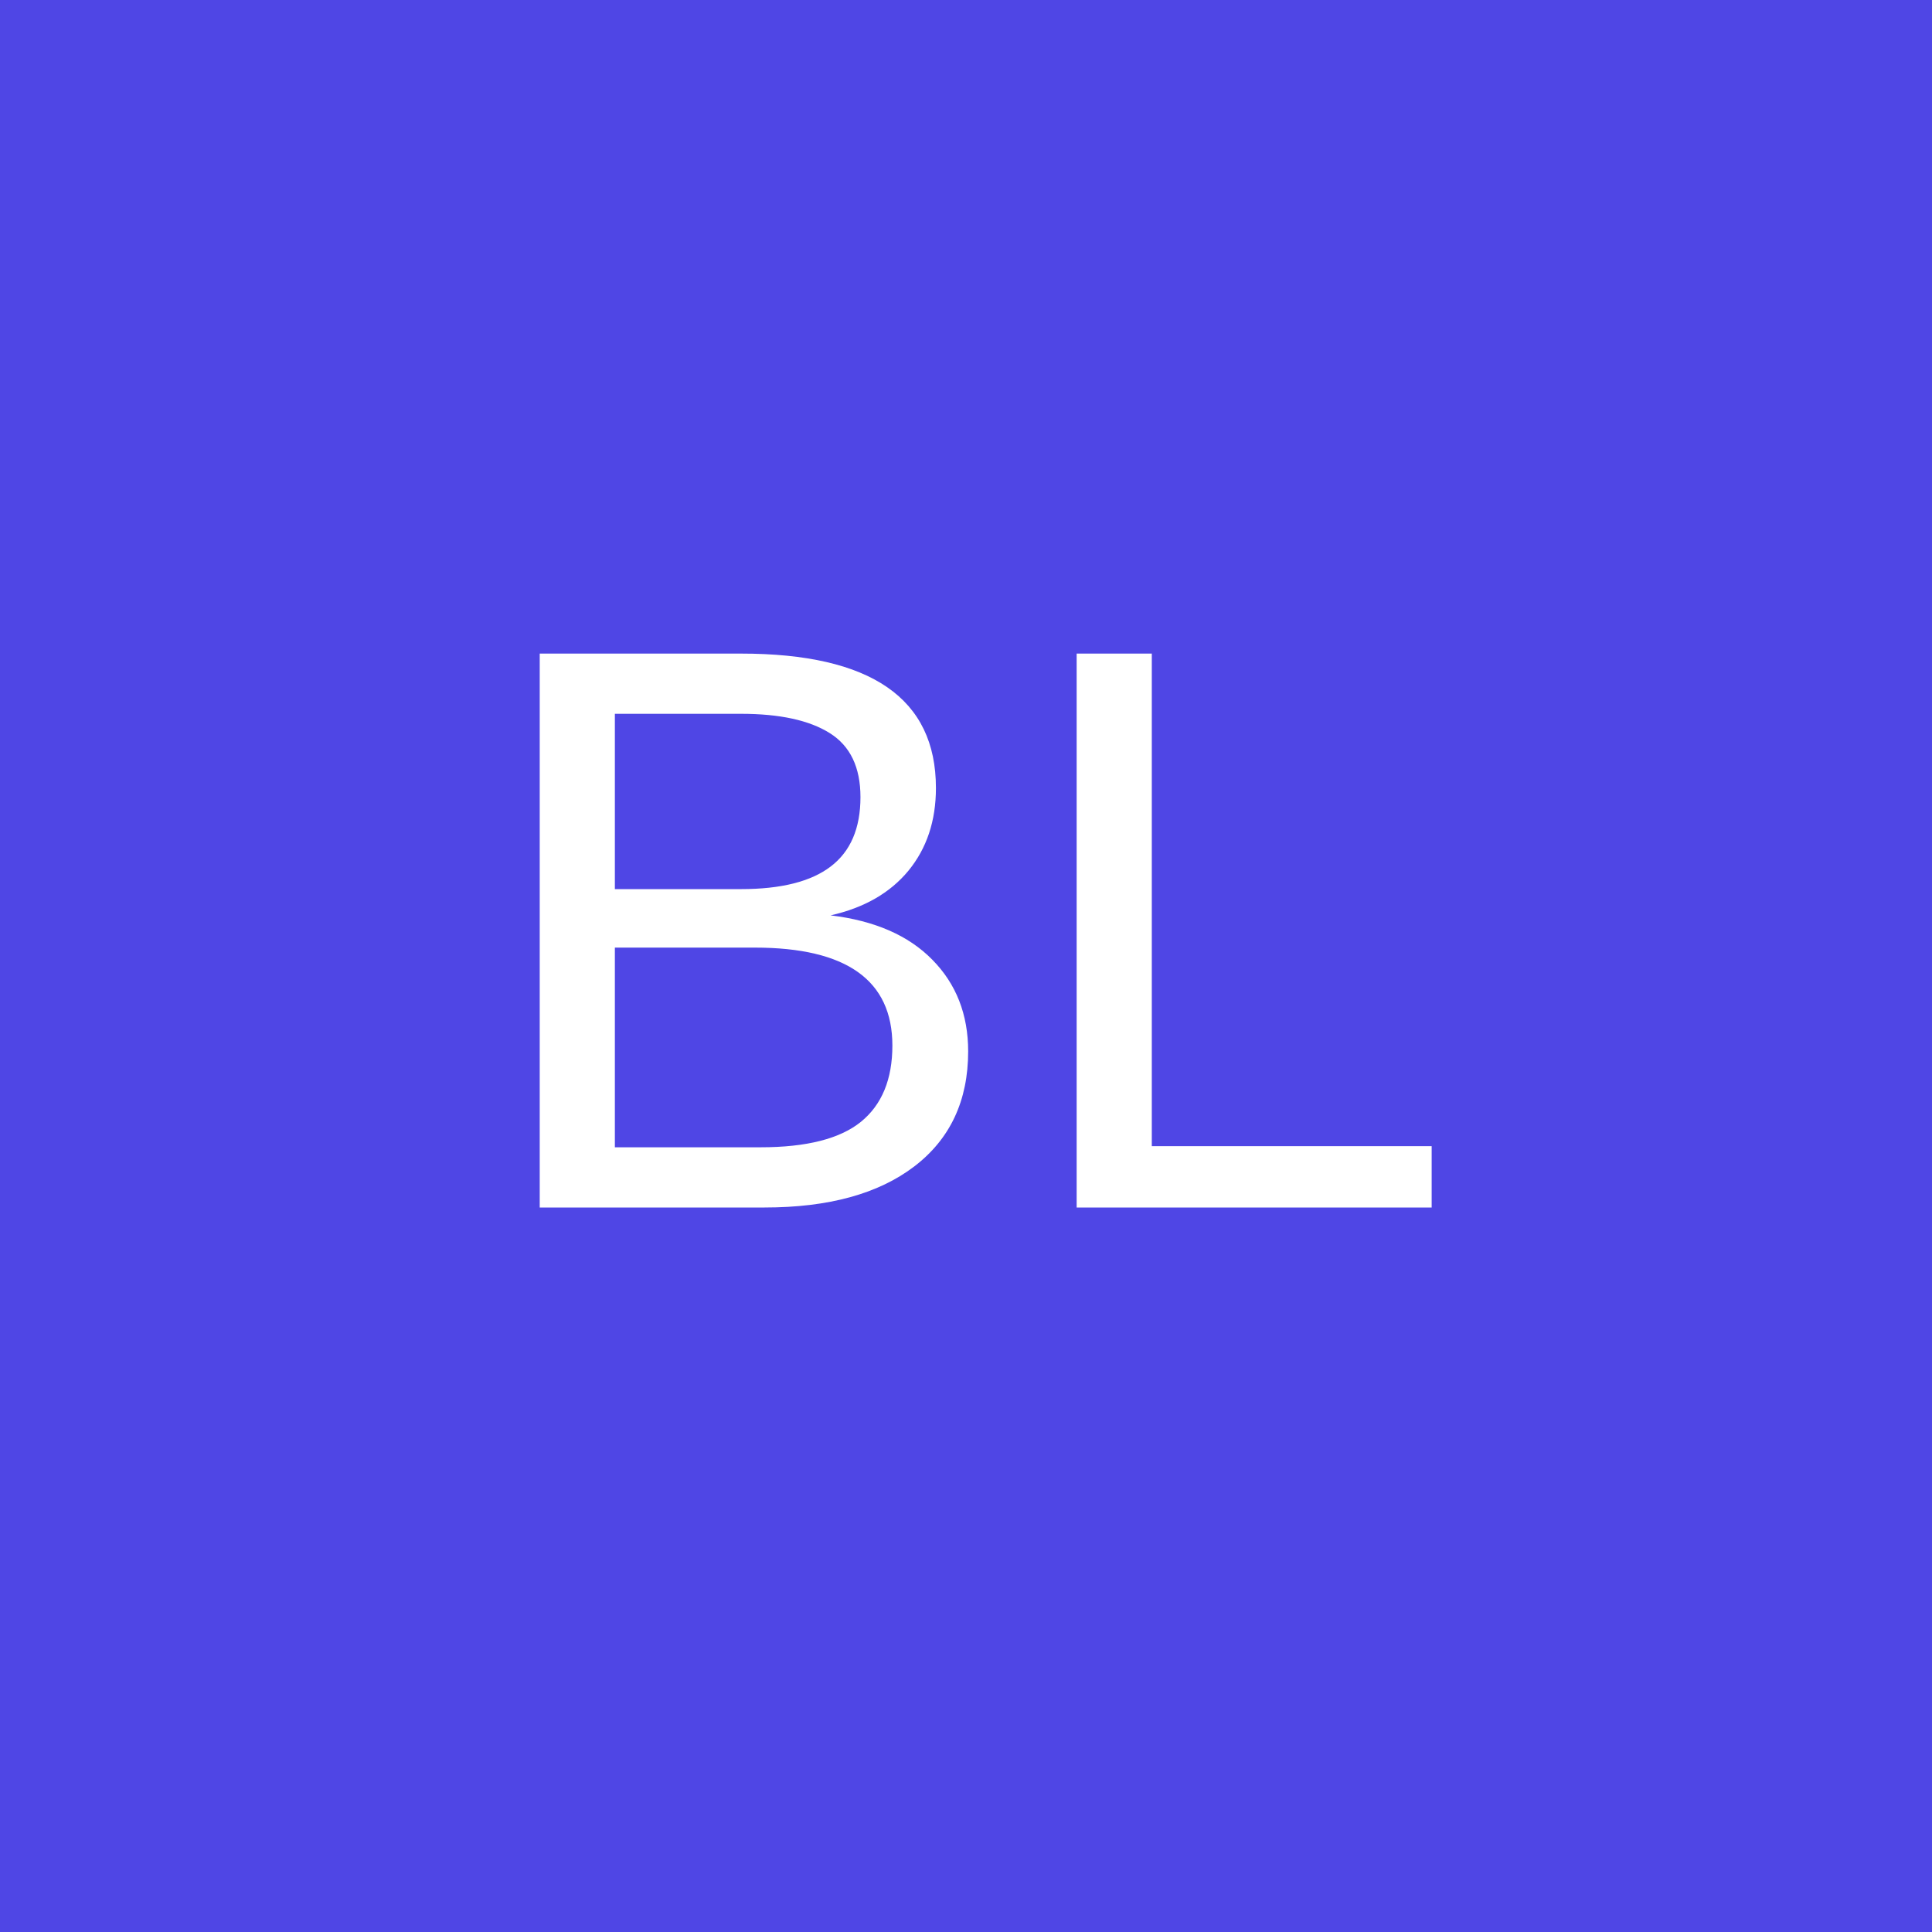
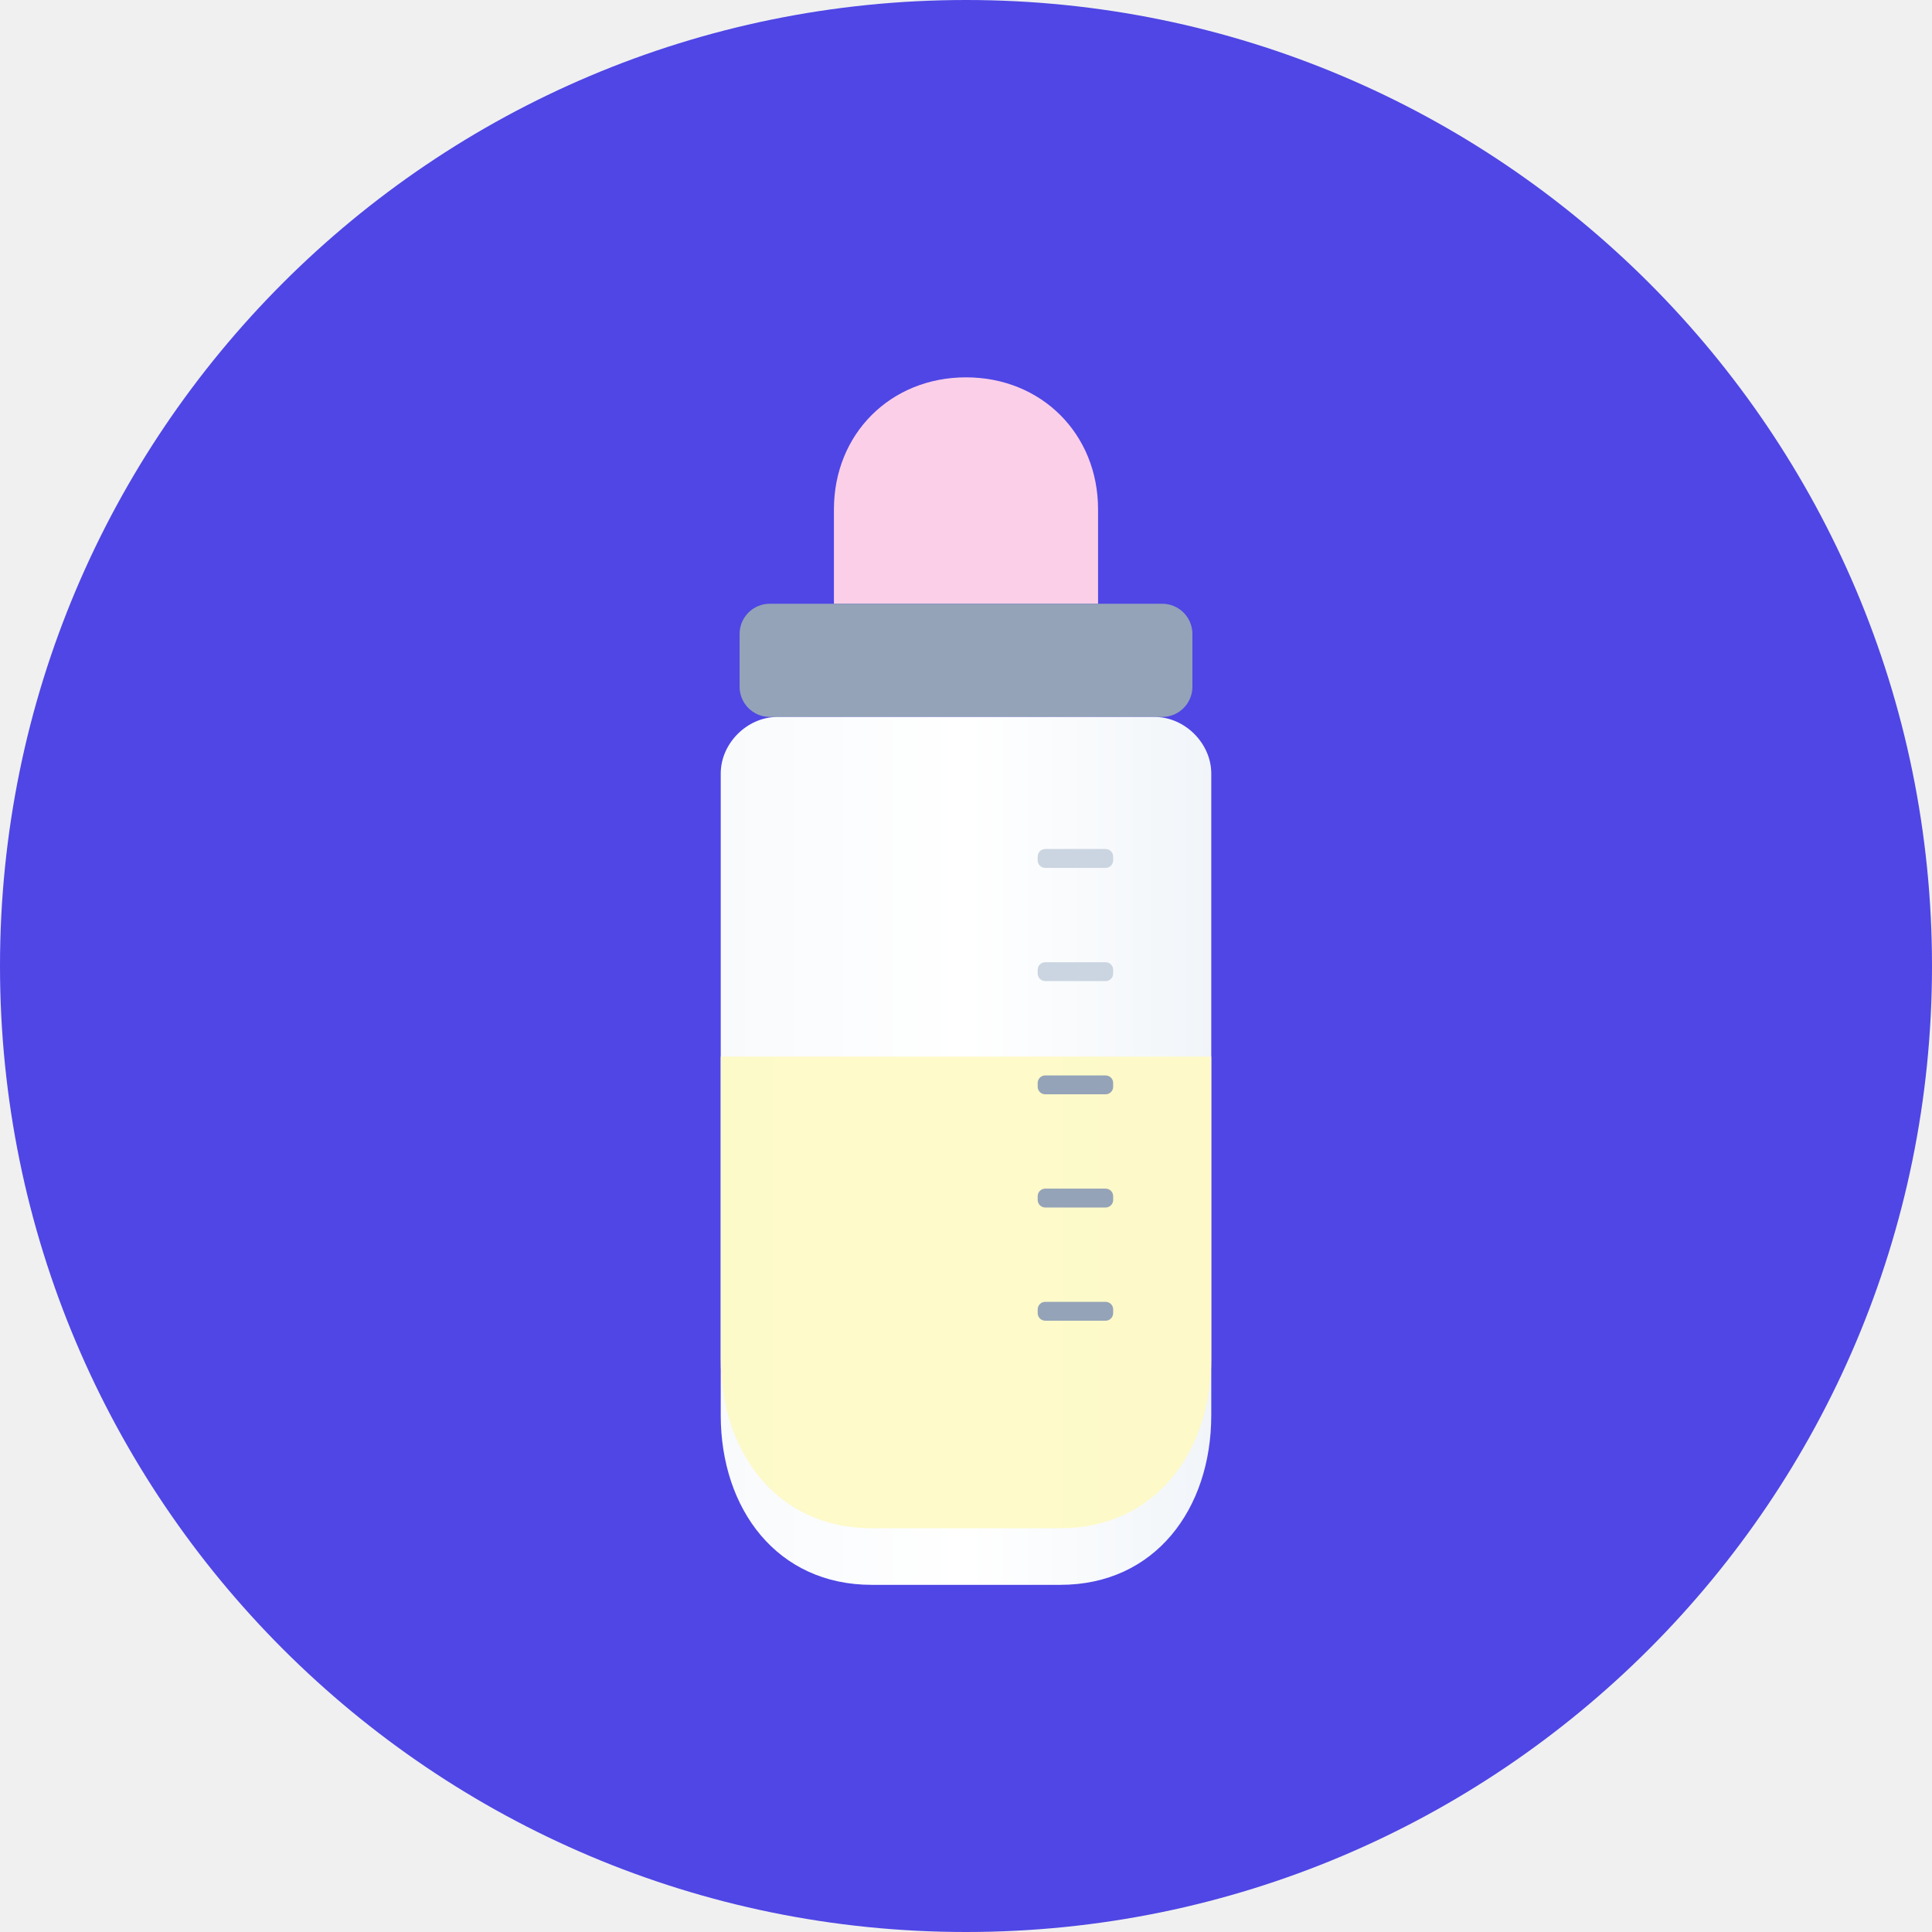
- <svg xmlns="http://www.w3.org/2000/svg" viewBox="0 0 192 192">
-   <rect width="192" height="192" fill="#4F46E5" />
-   <text x="50%" y="50%" font-family="Arial" font-size="80" fill="white" text-anchor="middle" dy=".3em">BL</text>
+ <svg xmlns="http://www.w3.org/2000/svg" viewBox="0 0 512 512">
+   <defs>
+     <linearGradient id="bottleGradient" x1="0%" y1="0%" x2="100%" y2="0%">
+       <stop offset="0%" style="stop-color:#F8FAFC;stop-opacity:1" />
+       <stop offset="50%" style="stop-color:#FFFFFF;stop-opacity:1" />
+       <stop offset="100%" style="stop-color:#F1F5F9;stop-opacity:1" />
+     </linearGradient>
+   </defs>
+   <circle cx="256" cy="256" r="256" fill="#4F46E5" />
+   <path d="M256 100c-20 0-35 15-35 35v25h70v-25c0-20-15-35-35-35z" fill="#FBCFE8" />
+   <rect x="196" y="160" width="120" height="30" rx="8" fill="#94A3B8" />
+   <path d="M206 190h100c8 0 15 7 15 15v170c0 25-15 45-40 45H231c-25 0-40-20-40-45V205c0-8 7-15 15-15z" fill="url(#bottleGradient)" />
+   <path d="M191 280h130v80c0 25-15 45-40 45H231c-25 0-40-20-40-45V280z" fill="#FEF9C3" opacity="0.9" />
+   <rect x="275" y="225" width="20" height="5" rx="2" fill="#CBD5E1" />
+   <rect x="275" y="255" width="20" height="5" rx="2" fill="#CBD5E1" />
+   <rect x="275" y="285" width="20" height="5" rx="2" fill="#94A3B8" />
+   <rect x="275" y="315" width="20" height="5" rx="2" fill="#94A3B8" />
+   <rect x="275" y="345" width="20" height="5" rx="2" fill="#94A3B8" />
</svg>
